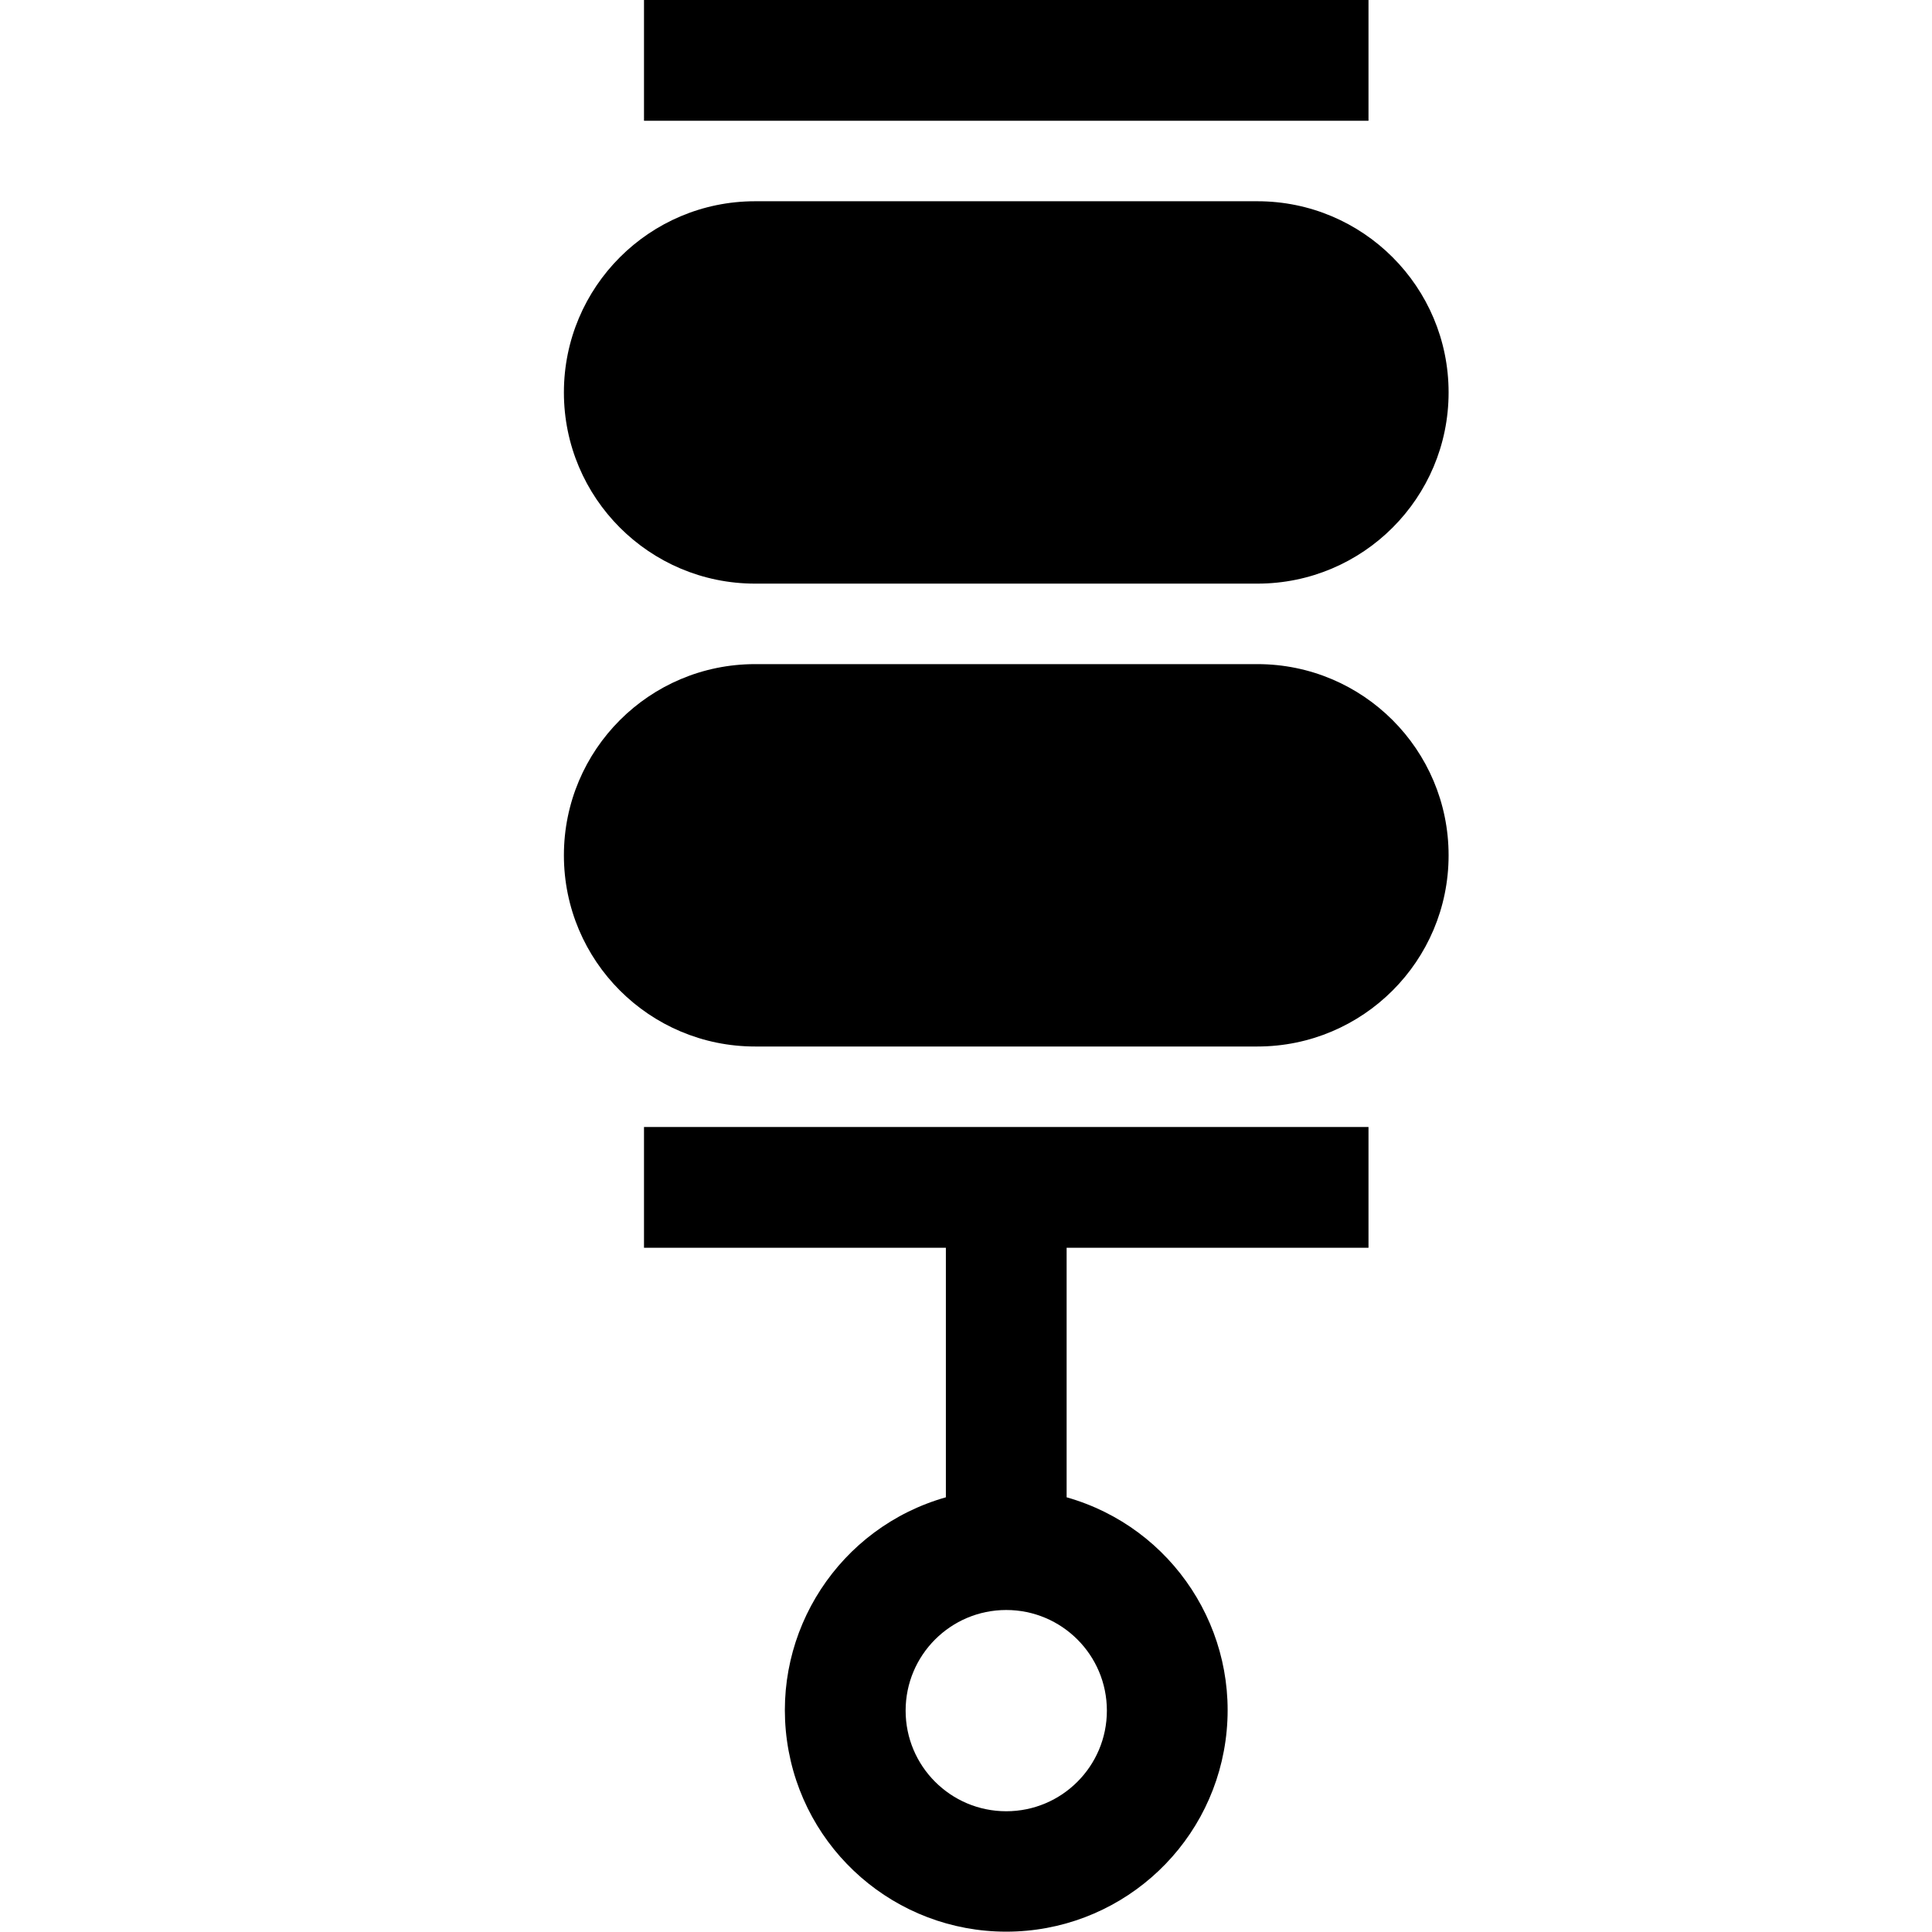
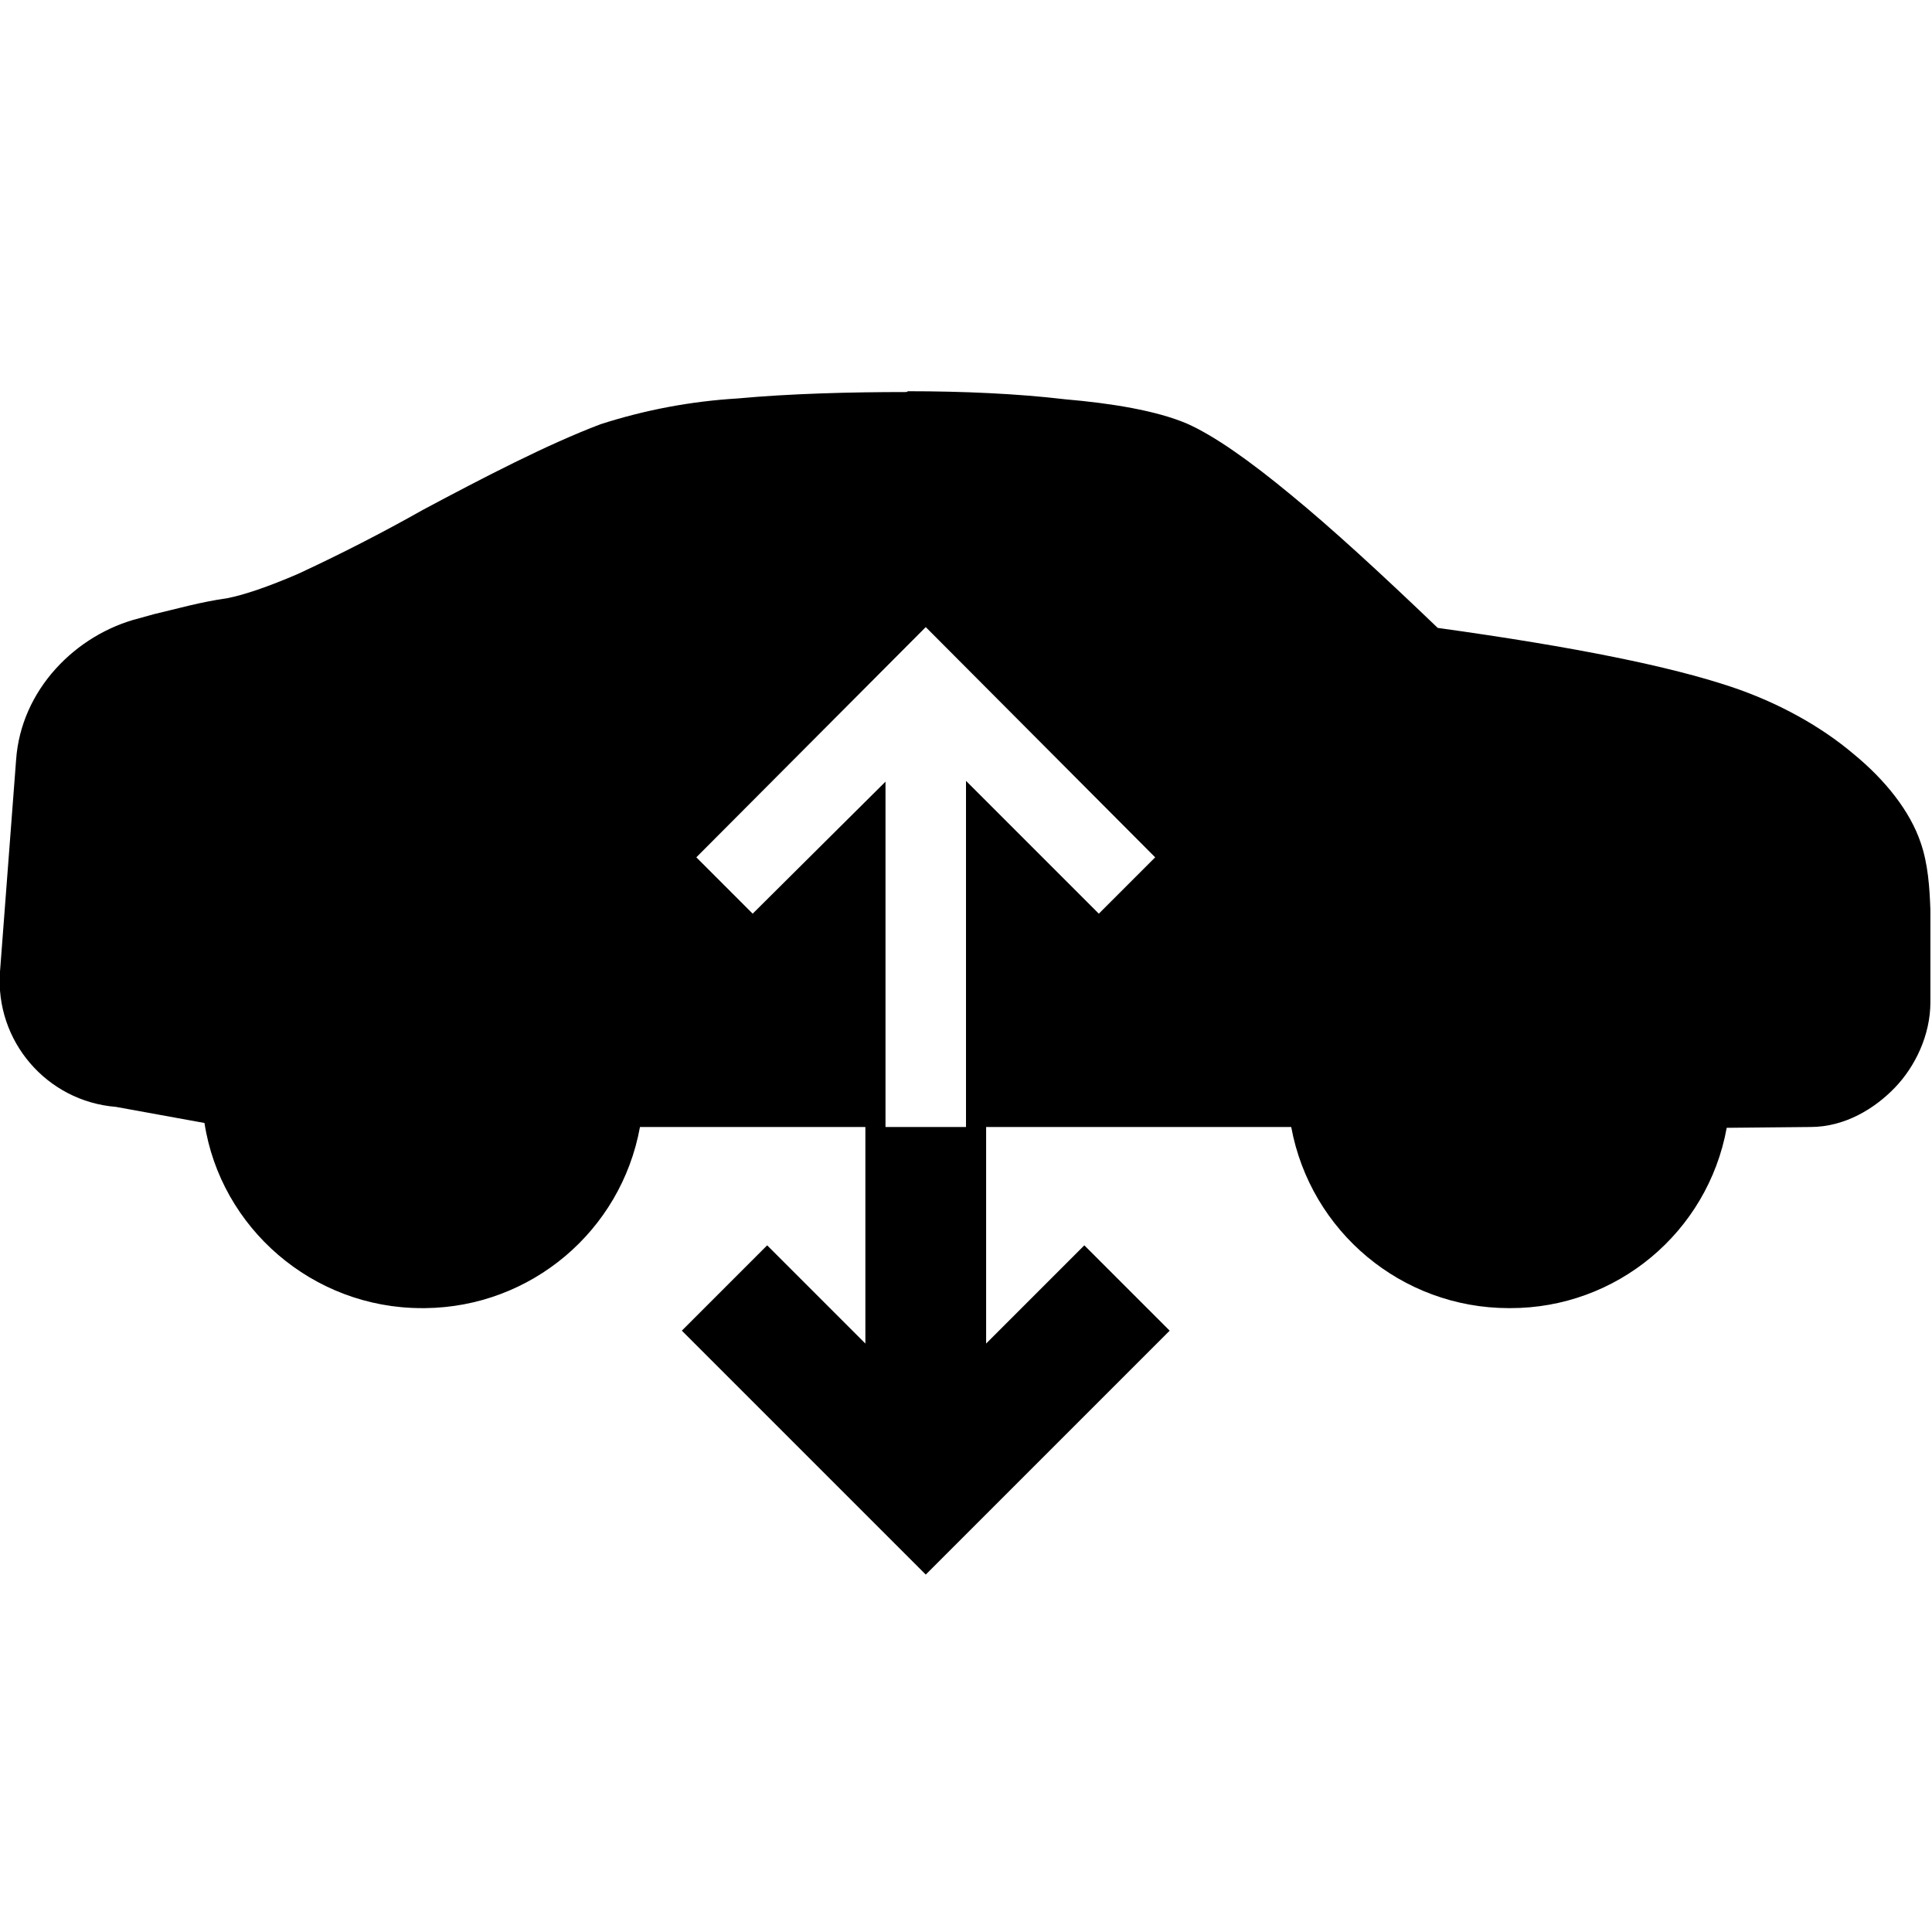
<svg xmlns="http://www.w3.org/2000/svg" width="24" height="24" fill="none">
-   <path fill="currentColor" d="M8 1.5V0h9v1.5H8ZM17 14v1.5h-3.75v3.1a2.75 2.75 0 1 1-1.5 0v-3.1H8V14h9Zm-5.75 7.25a1.25 1.25 0 1 0 2.5 0 1.25 1.25 0 0 0-2.5 0ZM9.38 2.5h6.24a2.37 2.37 0 1 1 0 4.75H9.38a2.37 2.37 0 1 1 0-4.75Zm0 5.75h6.24a2.37 2.37 0 1 1 0 4.75H9.38a2.37 2.37 0 1 1 0-4.75Z" />
+   <path fill="currentColor" d="M11.28 4.86c.68 0 1.36.03 1.95.1.58.05 1.13.14 1.51.3.34.15.78.46 1.3.89.5.41 1.1.96 1.82 1.65 1.73.24 2.89.48 3.64.73.6.2 1.13.5 1.53.84.39.32.7.71.83 1.1.09.26.11.55.12.83v1.15c0 .41-.19.8-.44 1.06s-.62.49-1.05.49l-1.04.01a2.73 2.73 0 0 1-2.69 2.24h-.02a2.75 2.75 0 0 1-2.7-2.25h-3.79v2.69l1.22-1.22 1.06 1.06-3.03 3.03-3.03-3.03 1.06-1.06 1.22 1.22V14h-2.8a2.74 2.74 0 0 1-2.67 2.25h-.04c-1.36 0-2.5-1-2.7-2.3l-1.1-.2A1.57 1.57 0 0 1 0 12.07l.2-2.63c.06-.87.74-1.56 1.53-1.76l.18-.05c.3-.07.57-.15.92-.2.2-.04.5-.14.87-.3a21.98 21.98 0 0 0 1.56-.8c.75-.4 1.54-.81 2.2-1.06a6.88 6.88 0 0 1 1.7-.32c.65-.06 1.39-.08 2.1-.08ZM12 14V9.7l1.65 1.65.7-.7-2.85-2.86-2.85 2.86.7.7L11 9.71V14h1Z" />
</svg>
